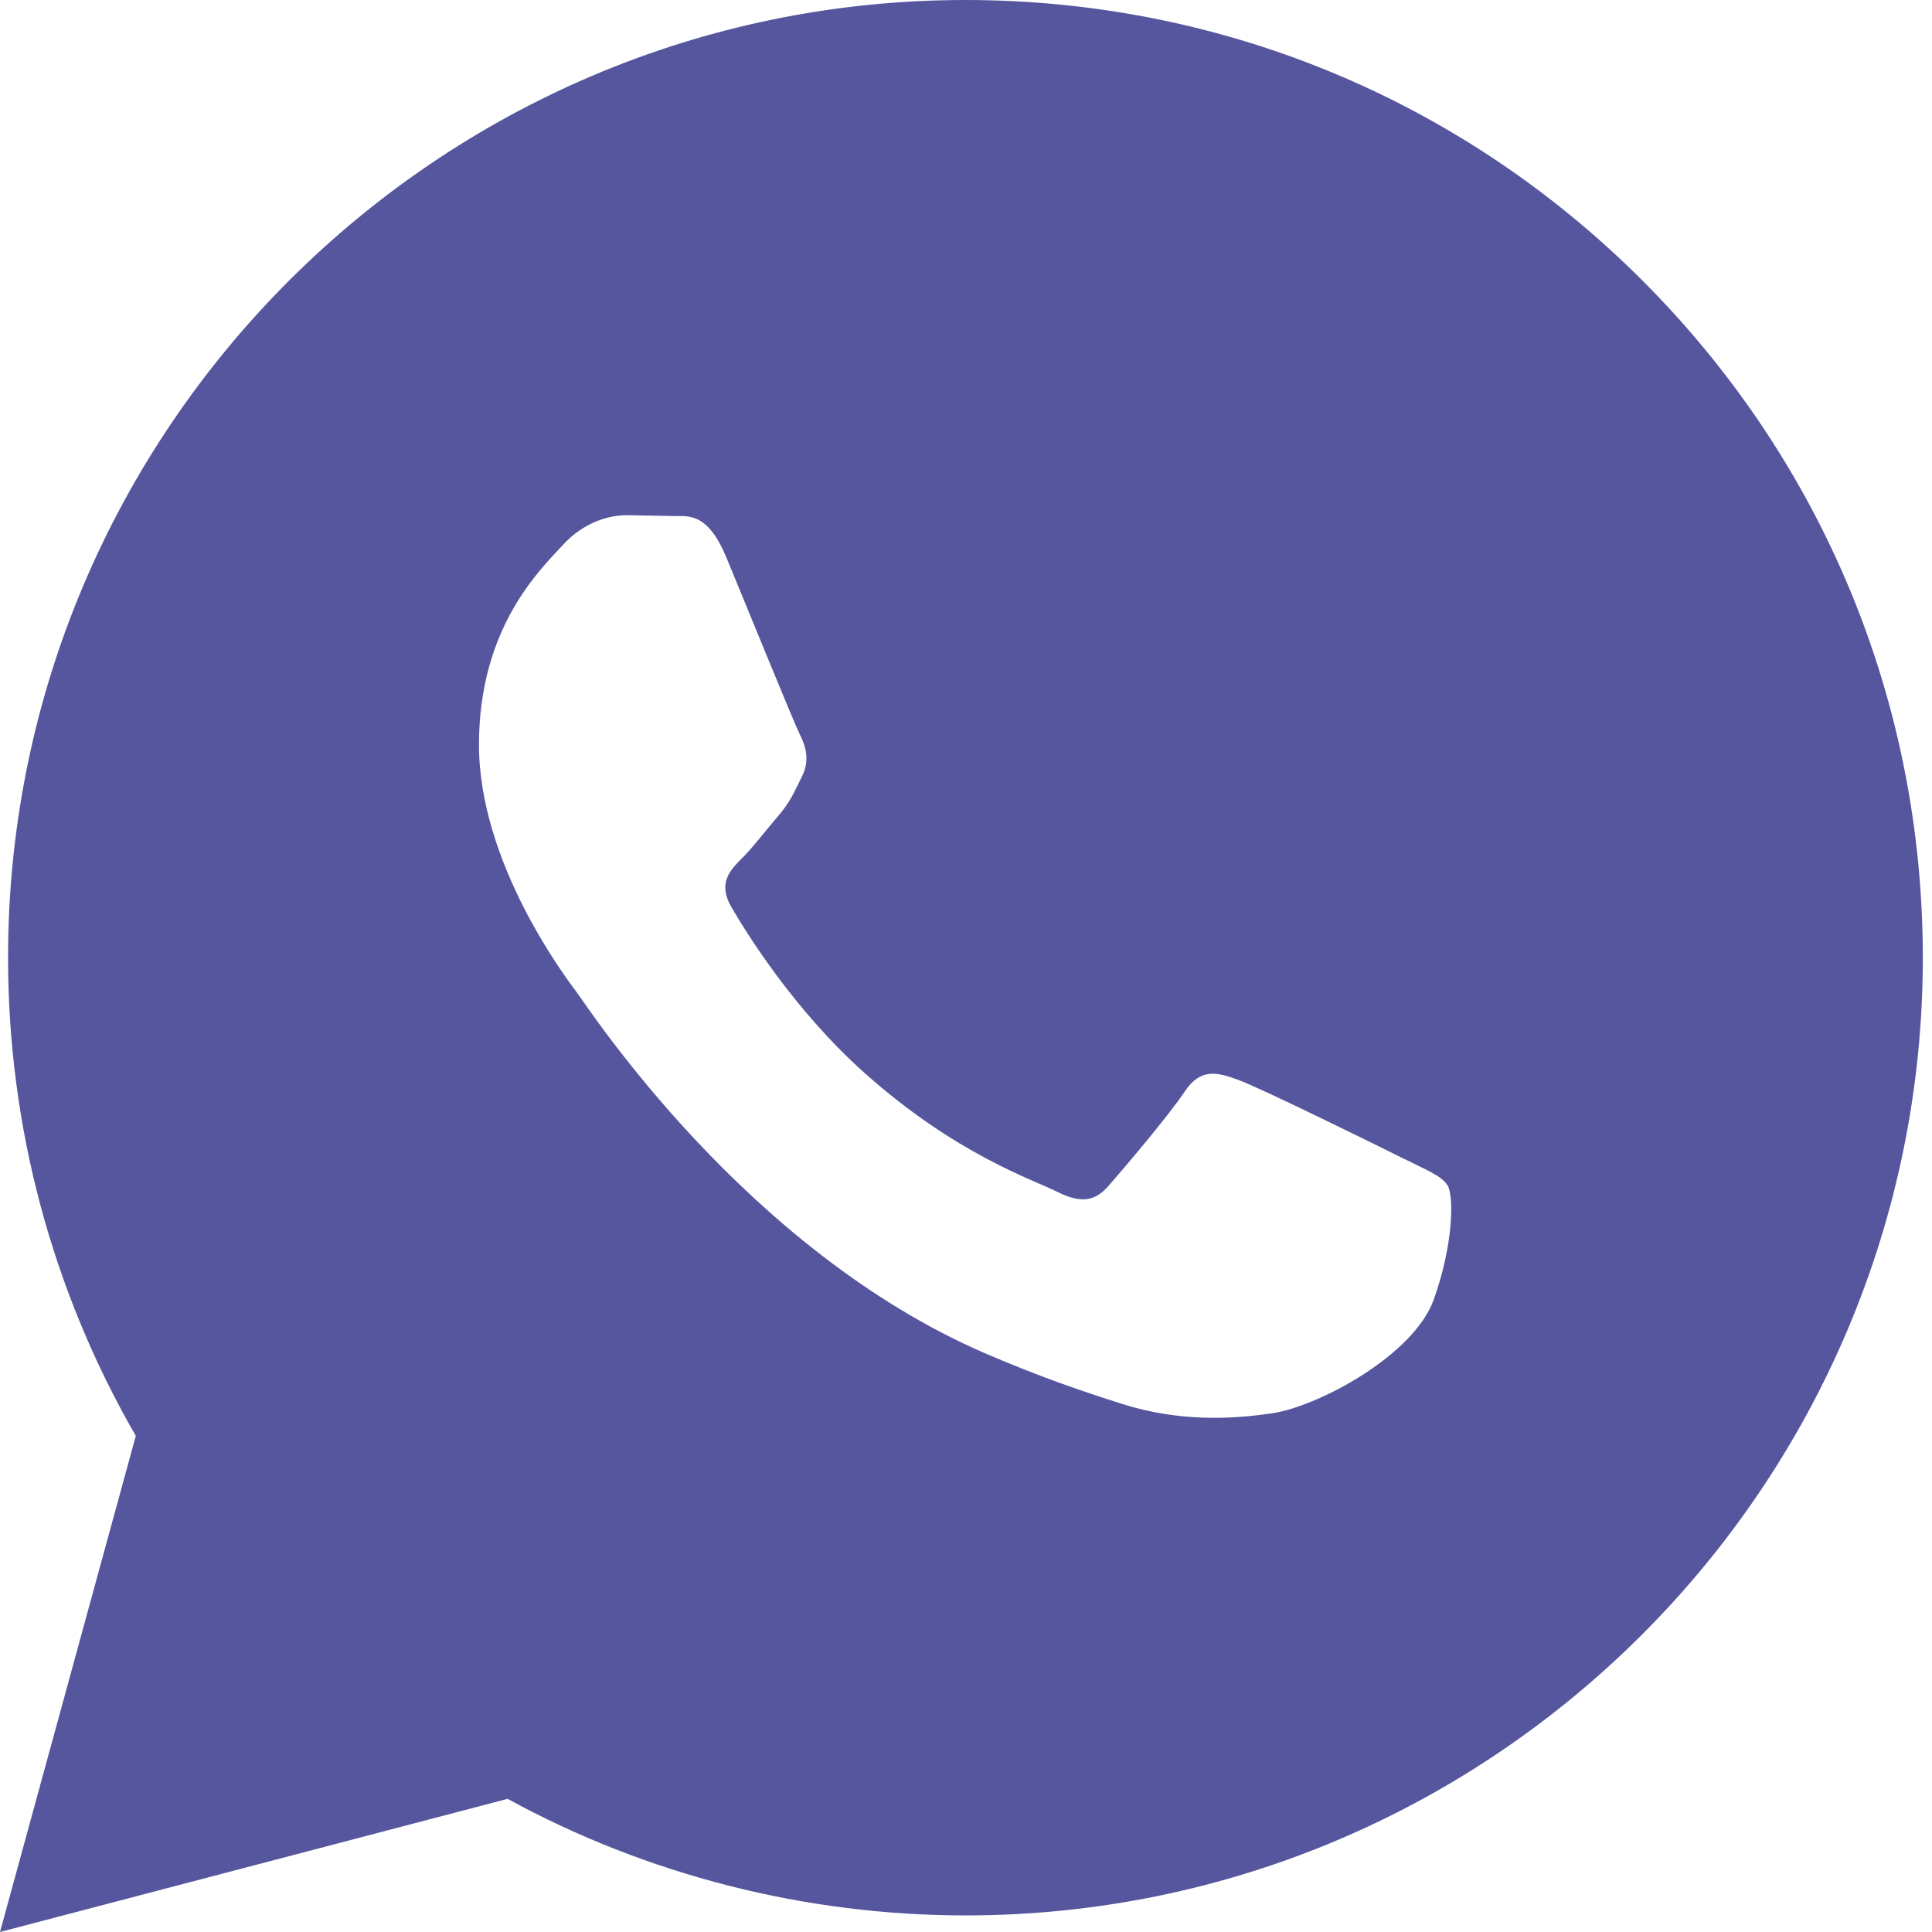
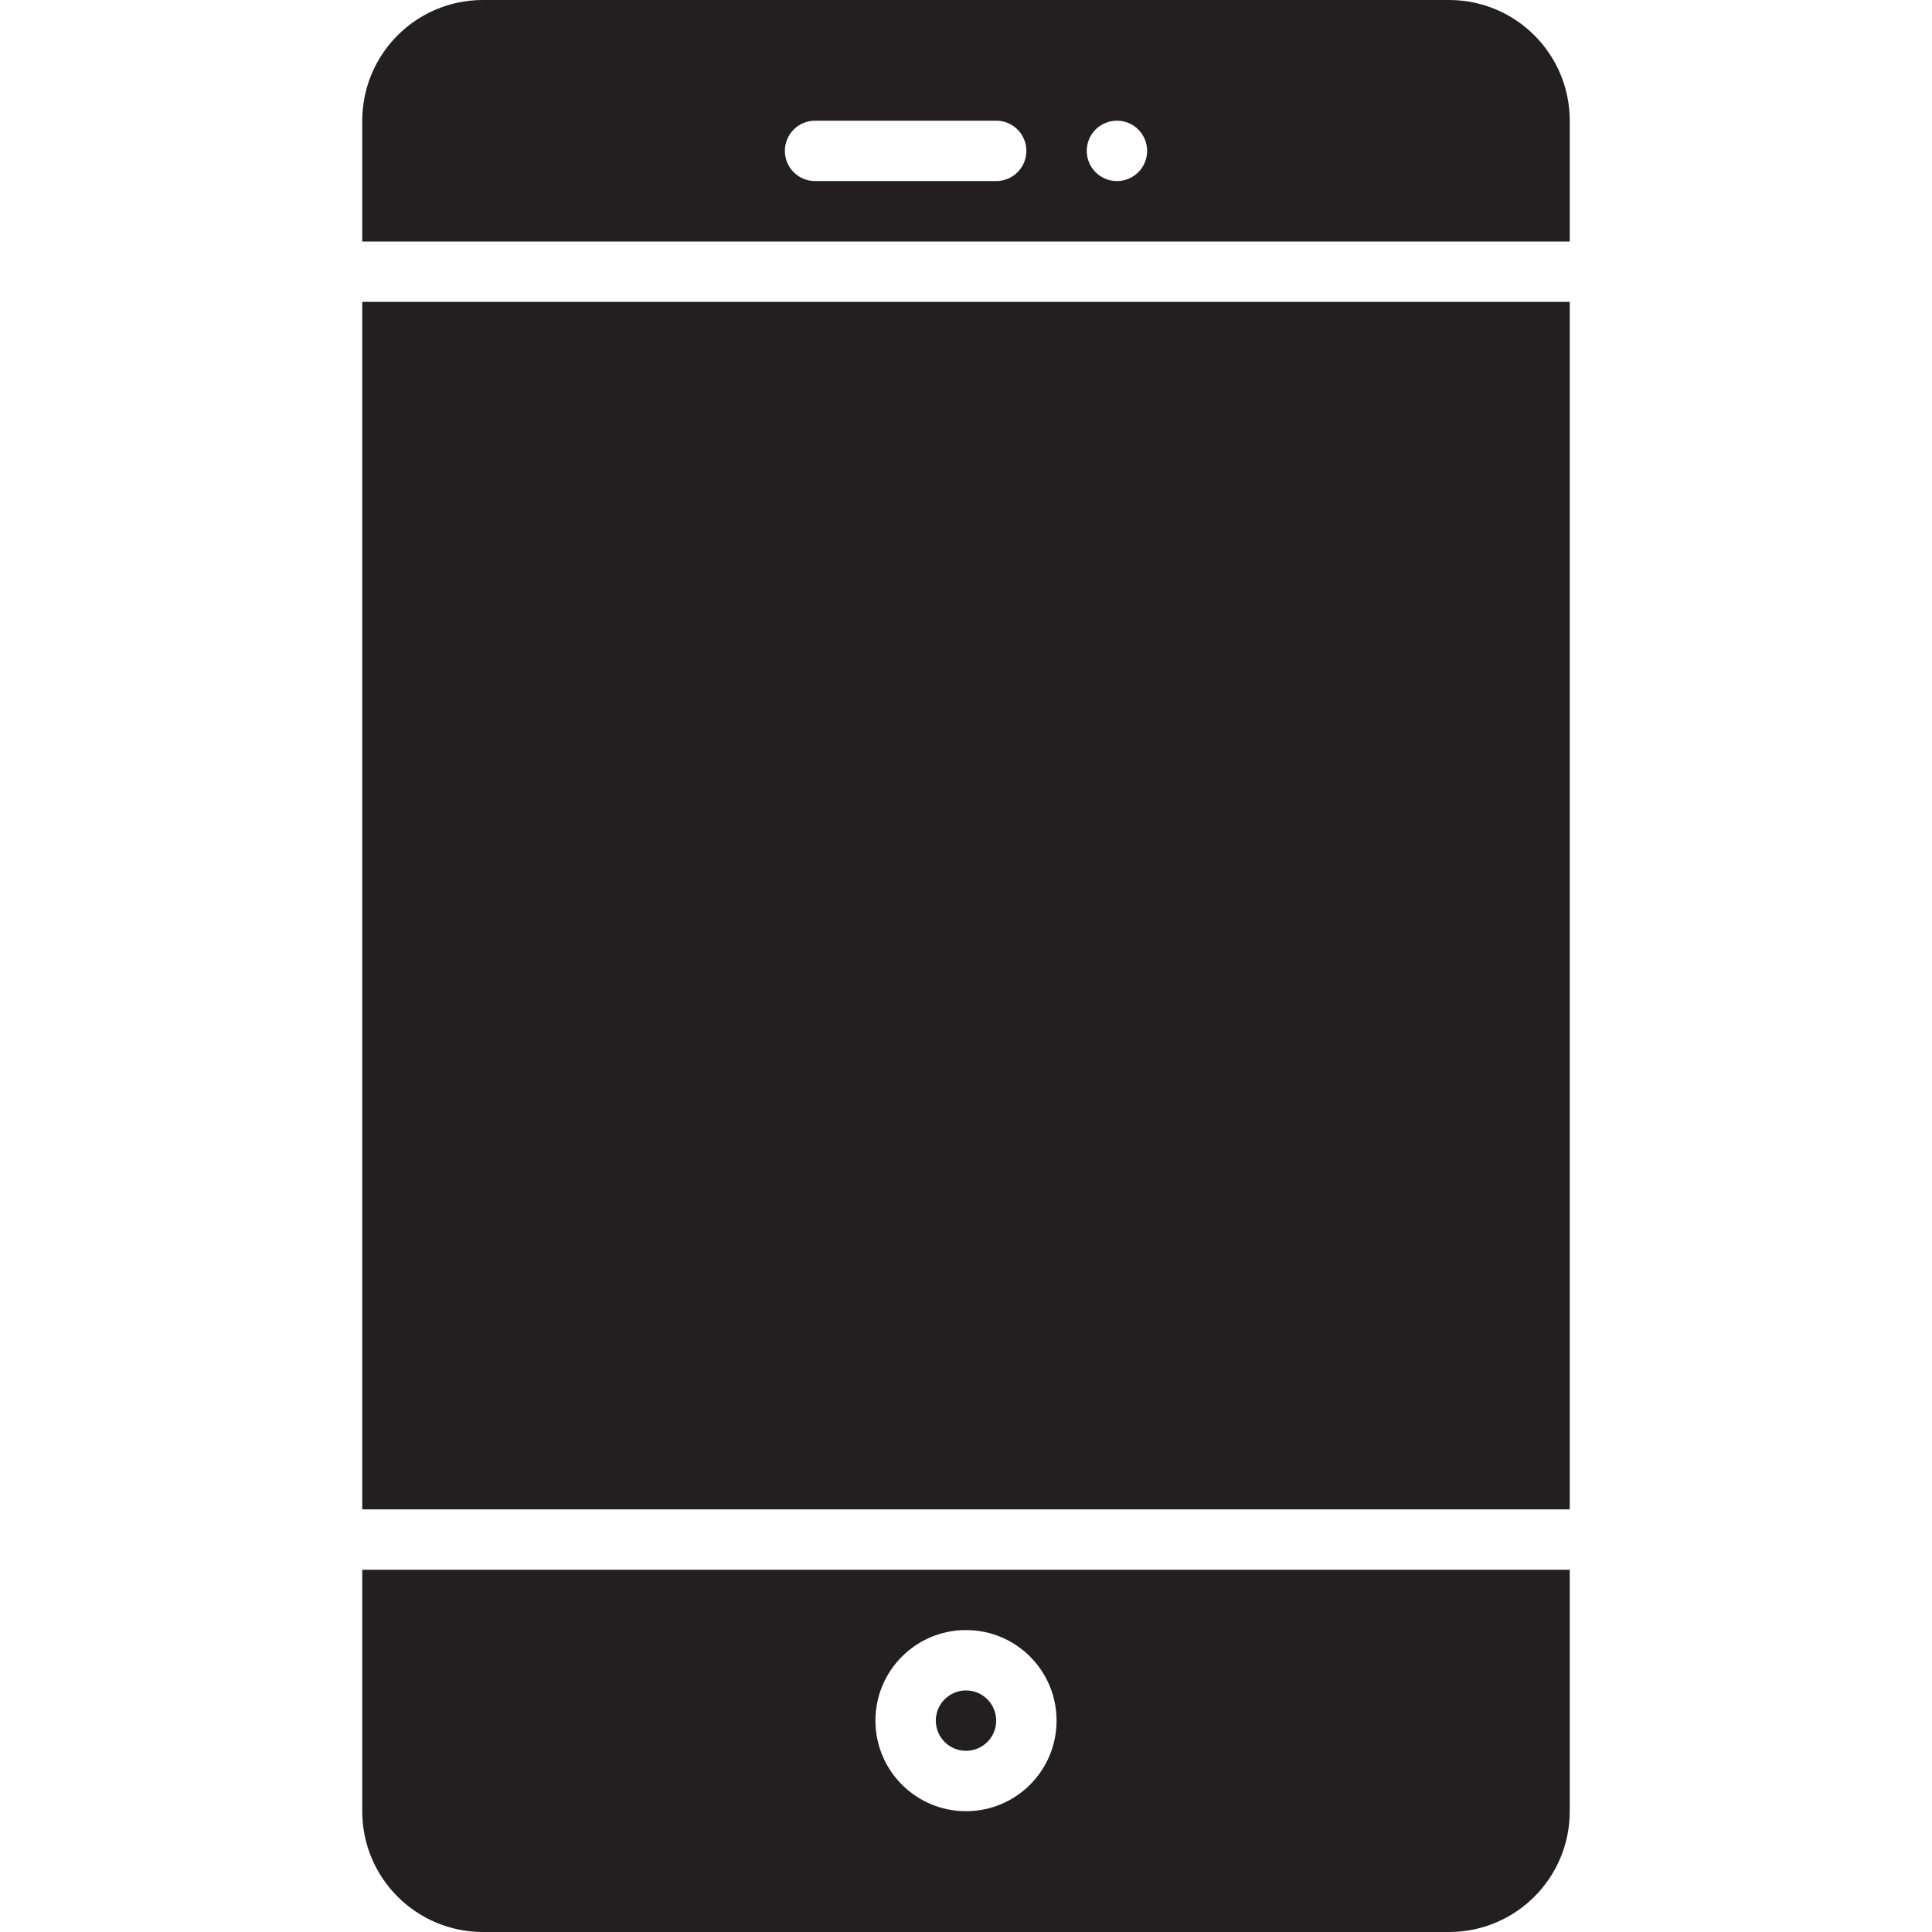
- <svg xmlns="http://www.w3.org/2000/svg" width="24" height="24" viewBox="0 0 24 24" fill="none">
-   <path d="M0 24L1.687 17.837C0.646 16.033 0.099 13.988 0.1 11.891C0.103 5.335 5.438 0 11.993 0C15.174 0.001 18.16 1.24 20.406 3.488C22.651 5.736 23.887 8.724 23.886 11.902C23.883 18.459 18.548 23.794 11.993 23.794C10.003 23.793 8.042 23.294 6.305 22.346L0 24ZM17.984 14.729C17.91 14.605 17.712 14.531 17.414 14.382C17.117 14.233 15.656 13.514 15.383 13.415C15.111 13.316 14.913 13.266 14.714 13.564C14.516 13.861 13.946 14.531 13.773 14.729C13.6 14.927 13.426 14.952 13.129 14.803C12.832 14.654 11.874 14.341 10.739 13.328C9.856 12.54 9.259 11.567 9.086 11.269C8.913 10.972 9.068 10.811 9.216 10.663C9.35 10.53 9.513 10.316 9.662 10.142C9.813 9.97 9.862 9.846 9.962 9.647C10.061 9.449 10.012 9.275 9.937 9.126C9.862 8.978 9.268 7.515 9.021 6.92C8.779 6.341 8.534 6.419 8.352 6.41L7.782 6.4C7.584 6.4 7.262 6.474 6.99 6.772C6.718 7.07 5.95 7.788 5.95 9.251C5.95 10.714 7.015 12.127 7.163 12.325C7.312 12.523 9.258 15.525 12.239 16.812C12.948 17.118 13.502 17.301 13.933 17.438C14.645 17.664 15.293 17.632 15.805 17.556C16.376 17.471 17.563 16.837 17.811 16.143C18.059 15.448 18.059 14.853 17.984 14.729Z" fill="#55569E" />
+ <svg xmlns="http://www.w3.org/2000/svg" version="1.0" id="Layer_1" width="24px" height="24px" viewBox="0 0 64 64" enable-background="new 0 0 64 64" xml:space="preserve">
+   <g>
+     <rect x="12" y="10" fill="#231F20" width="40" height="40" />
+     <path fill="#231F20" d="M48,0H16c-2.211,0-4,1.789-4,4v4h40V4C52,1.789,50.211,0,48,0z M33,5.998h-6c-0.553,0-1-0.447-1-1   s0.447-1,1-1h6c0.553,0,1,0.447,1,1S33.553,5.998,33,5.998z M37,5.998c-0.553,0-1-0.447-1-1s0.447-1,1-1s1,0.447,1,1   S37.553,5.998,37,5.998z" />
+     <g>
+       <circle fill="#231F20" cx="32" cy="56.998" r="1" />
+       <path fill="#231F20" d="M12,52v8c0,2.211,1.789,4,4,4h32c2.211,0,4-1.789,4-4v-8H12z M32,59.998c-1.658,0-3-1.342-3-3s1.342-3,3-3    s3,1.342,3,3S33.658,59.998,32,59.998z" />
+     </g>
+   </g>
</svg>
